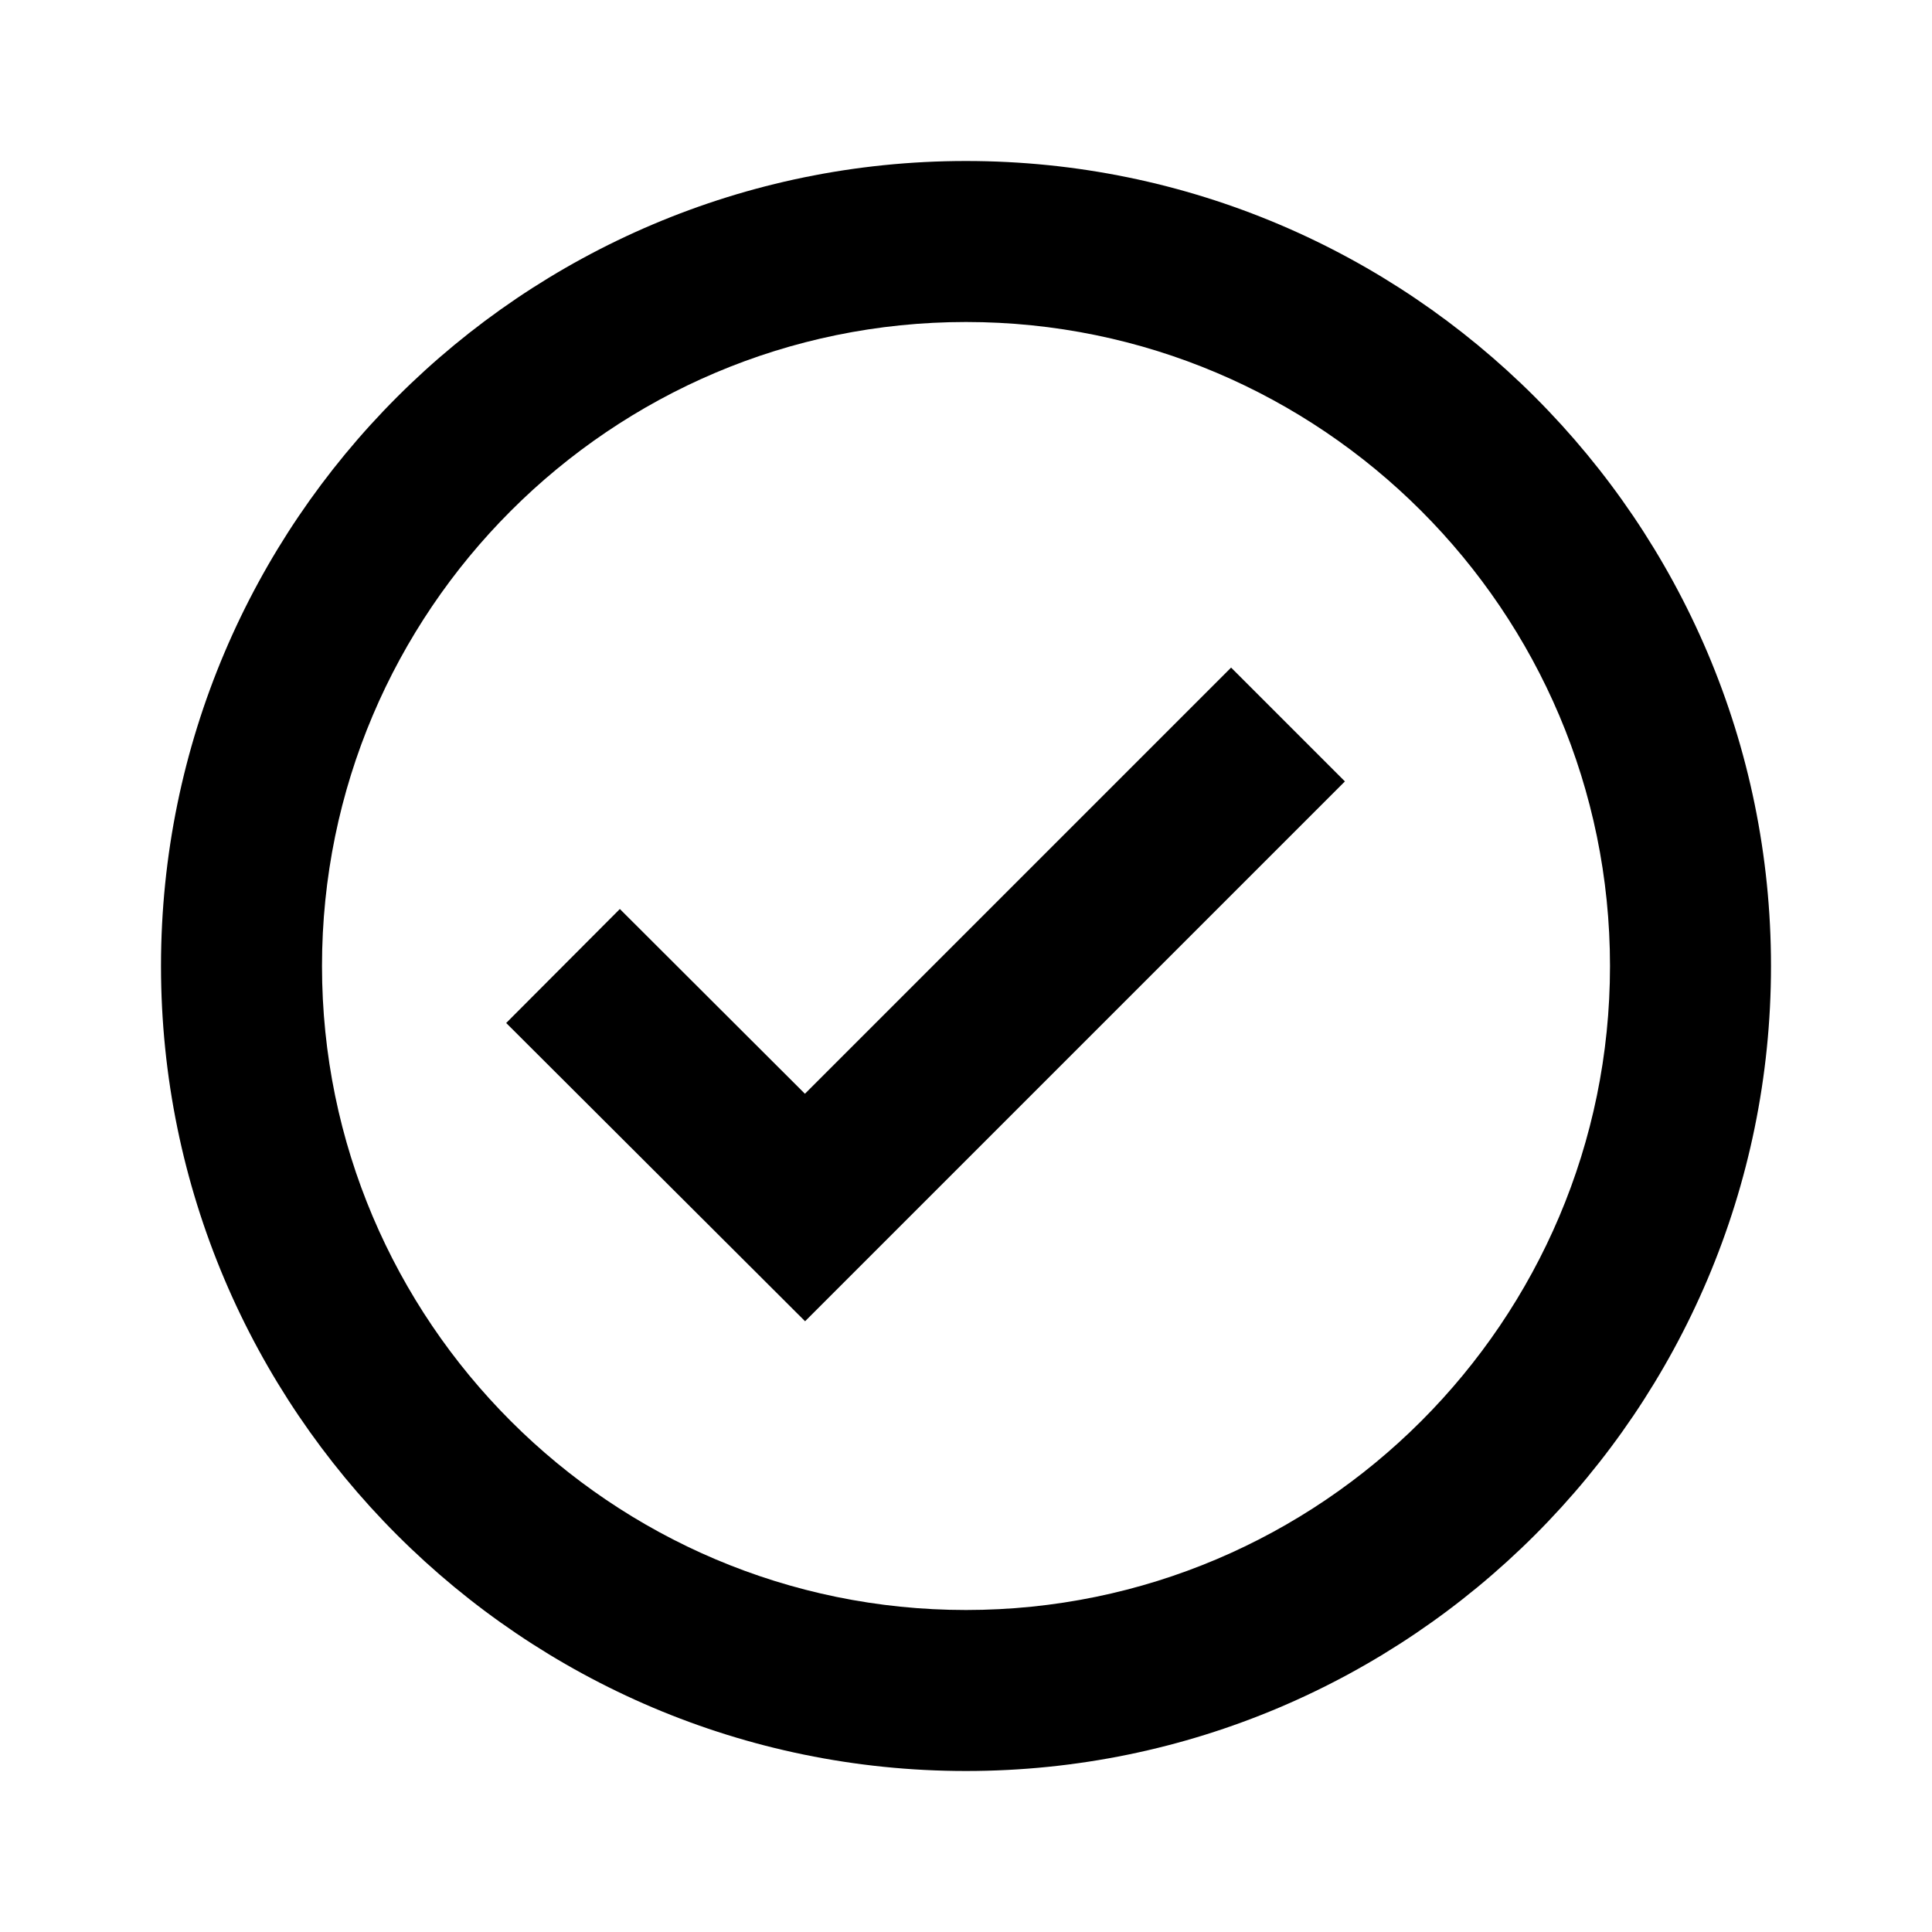
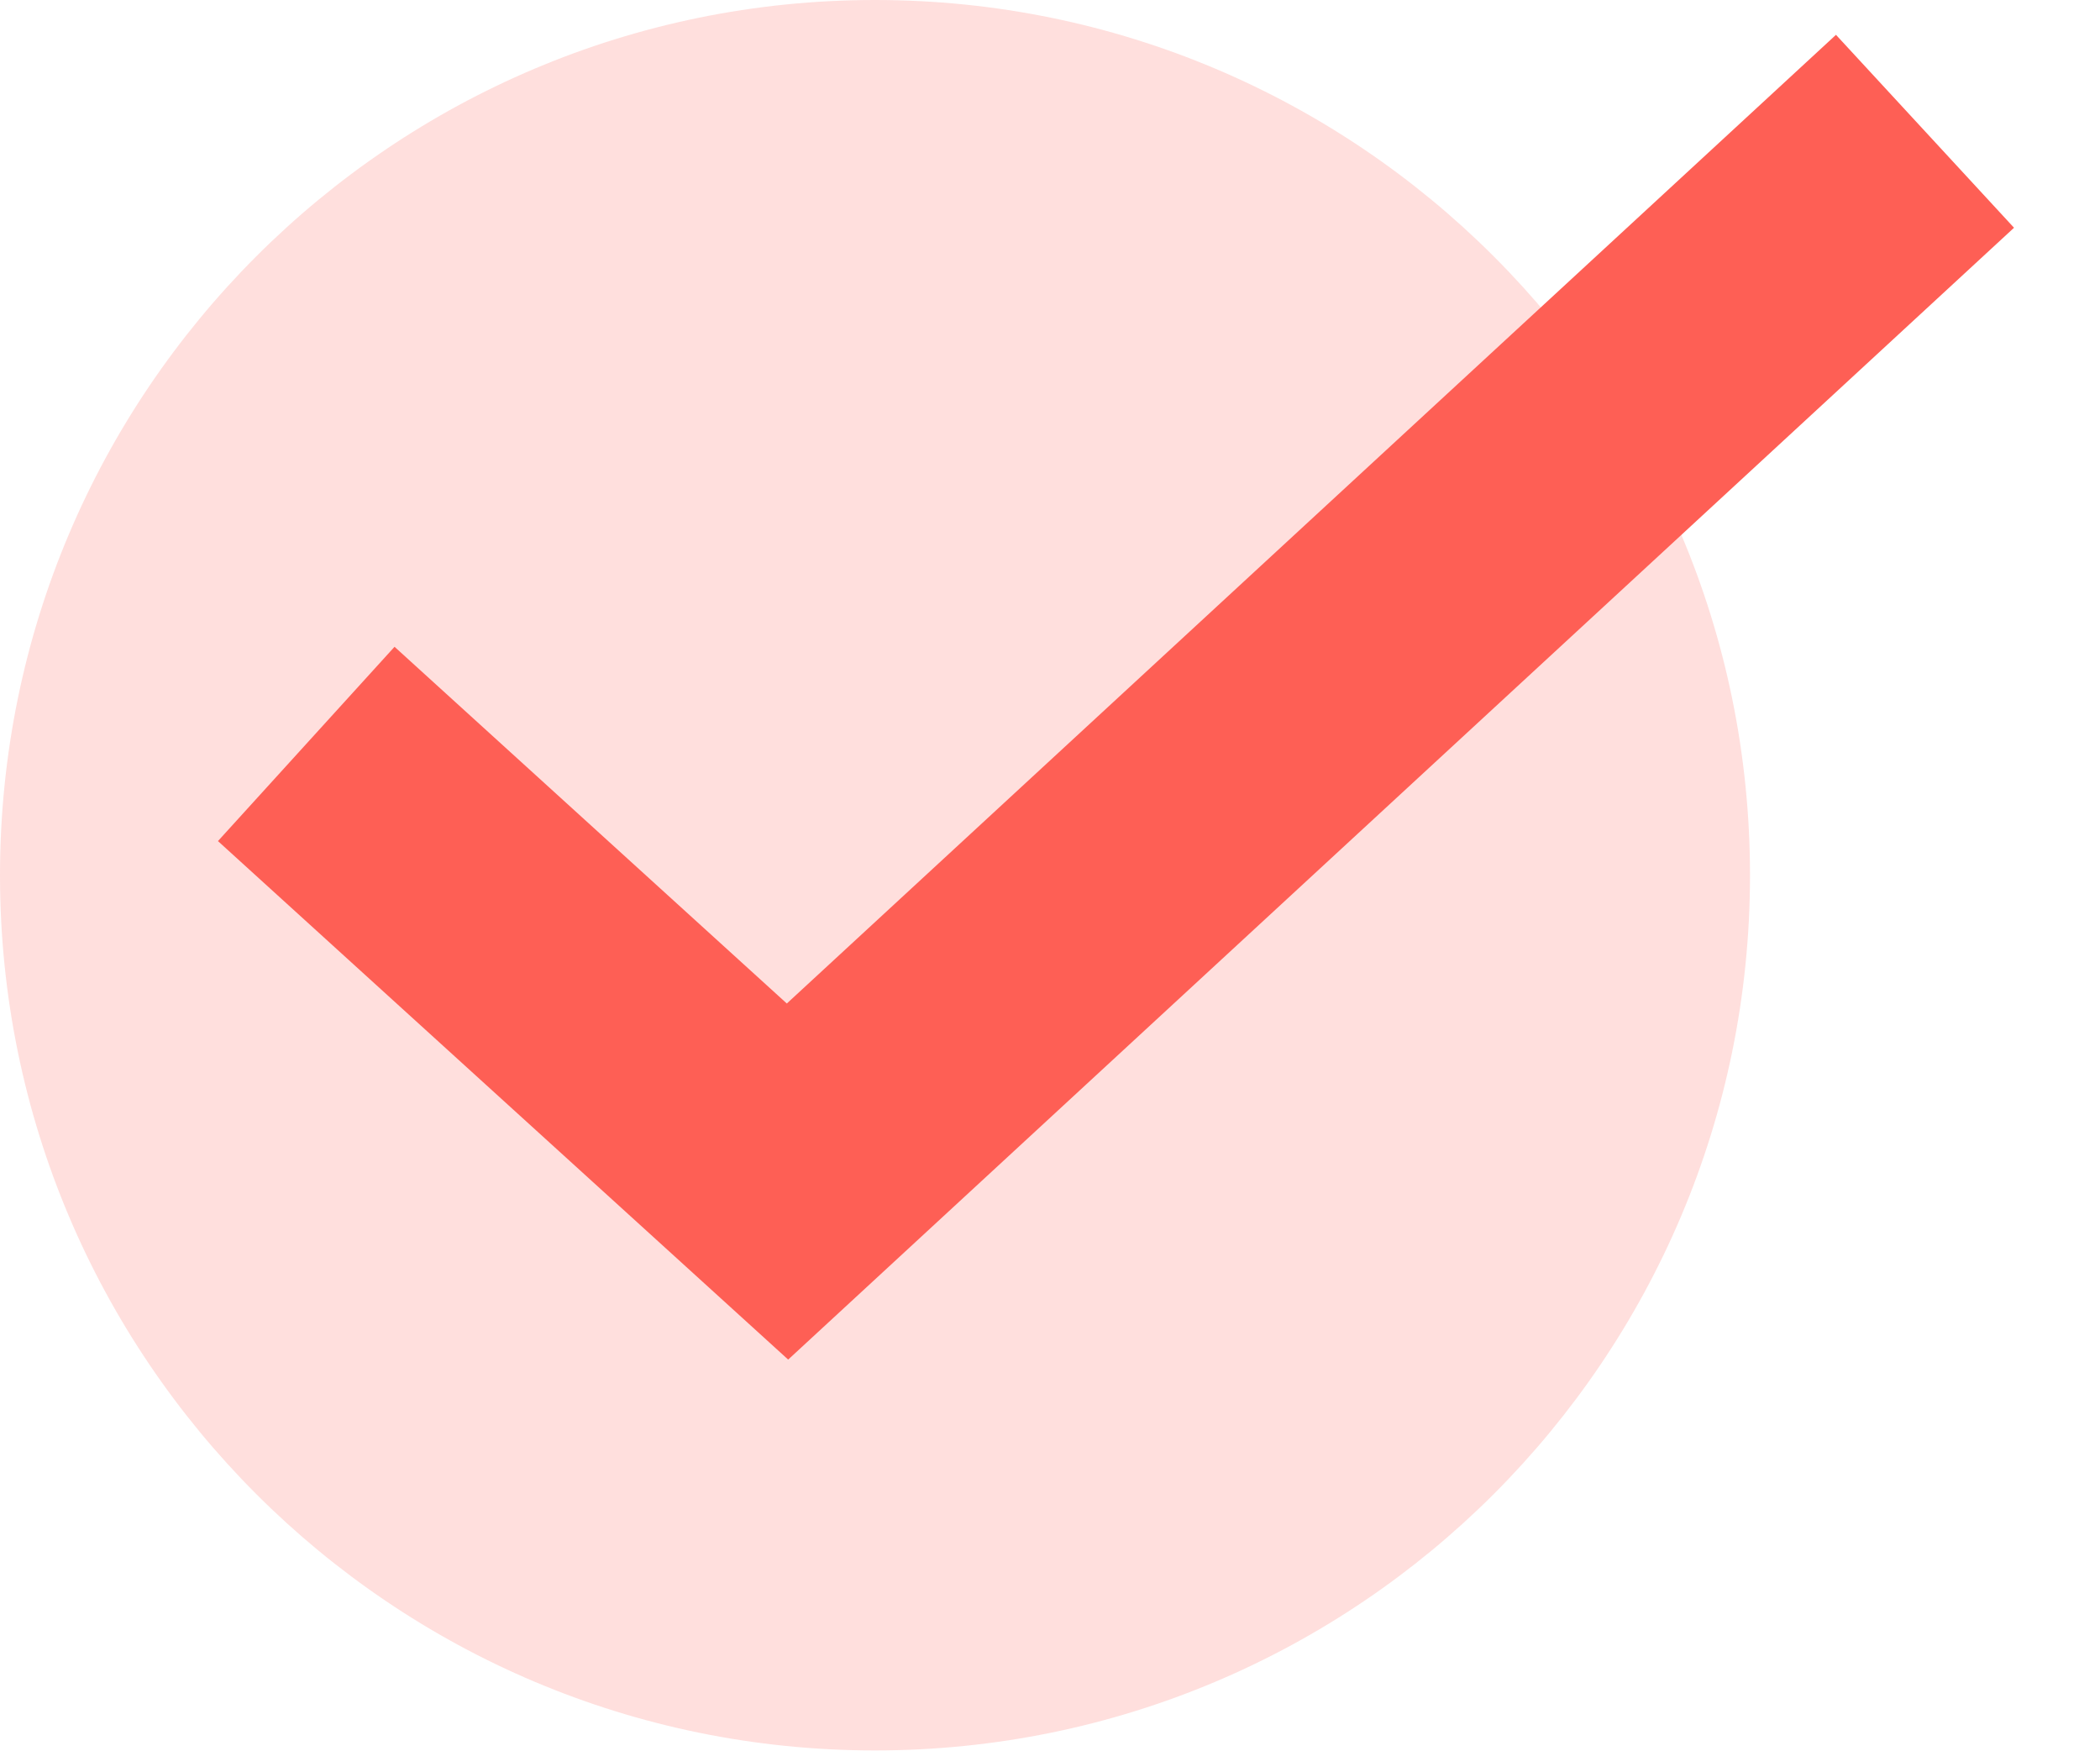
- <svg xmlns="http://www.w3.org/2000/svg" width="24" height="24" viewBox="0 0 24 24" fill="none">
-   <path d="M12 2C6.486 2 2 6.486 2 12C2 17.514 6.486 22 12 22C17.514 22 22 17.514 22 12C22 6.486 17.514 2 12 2ZM12 20C7.589 20 4 16.411 4 12C4 7.589 7.589 4 12 4C16.411 4 20 7.589 20 12C20 16.411 16.411 20 12 20Z" fill="black" />
-   <path d="M9.999 13.587L7.7 11.292L6.288 12.708L10.001 16.413L16.707 9.707L15.293 8.293L9.999 13.587Z" fill="black" />
+ <svg xmlns="http://www.w3.org/2000/svg" width="24" height="20" viewBox="0 0 24 20" fill="none">
+   <rect width="20" height="20" rx="10" fill="#FE5F55" fill-opacity="0.2" />
+   <path d="M3.5 8.5L9 13.5L22 1.5" stroke="#FE5F55" stroke-width="3" />
</svg>
